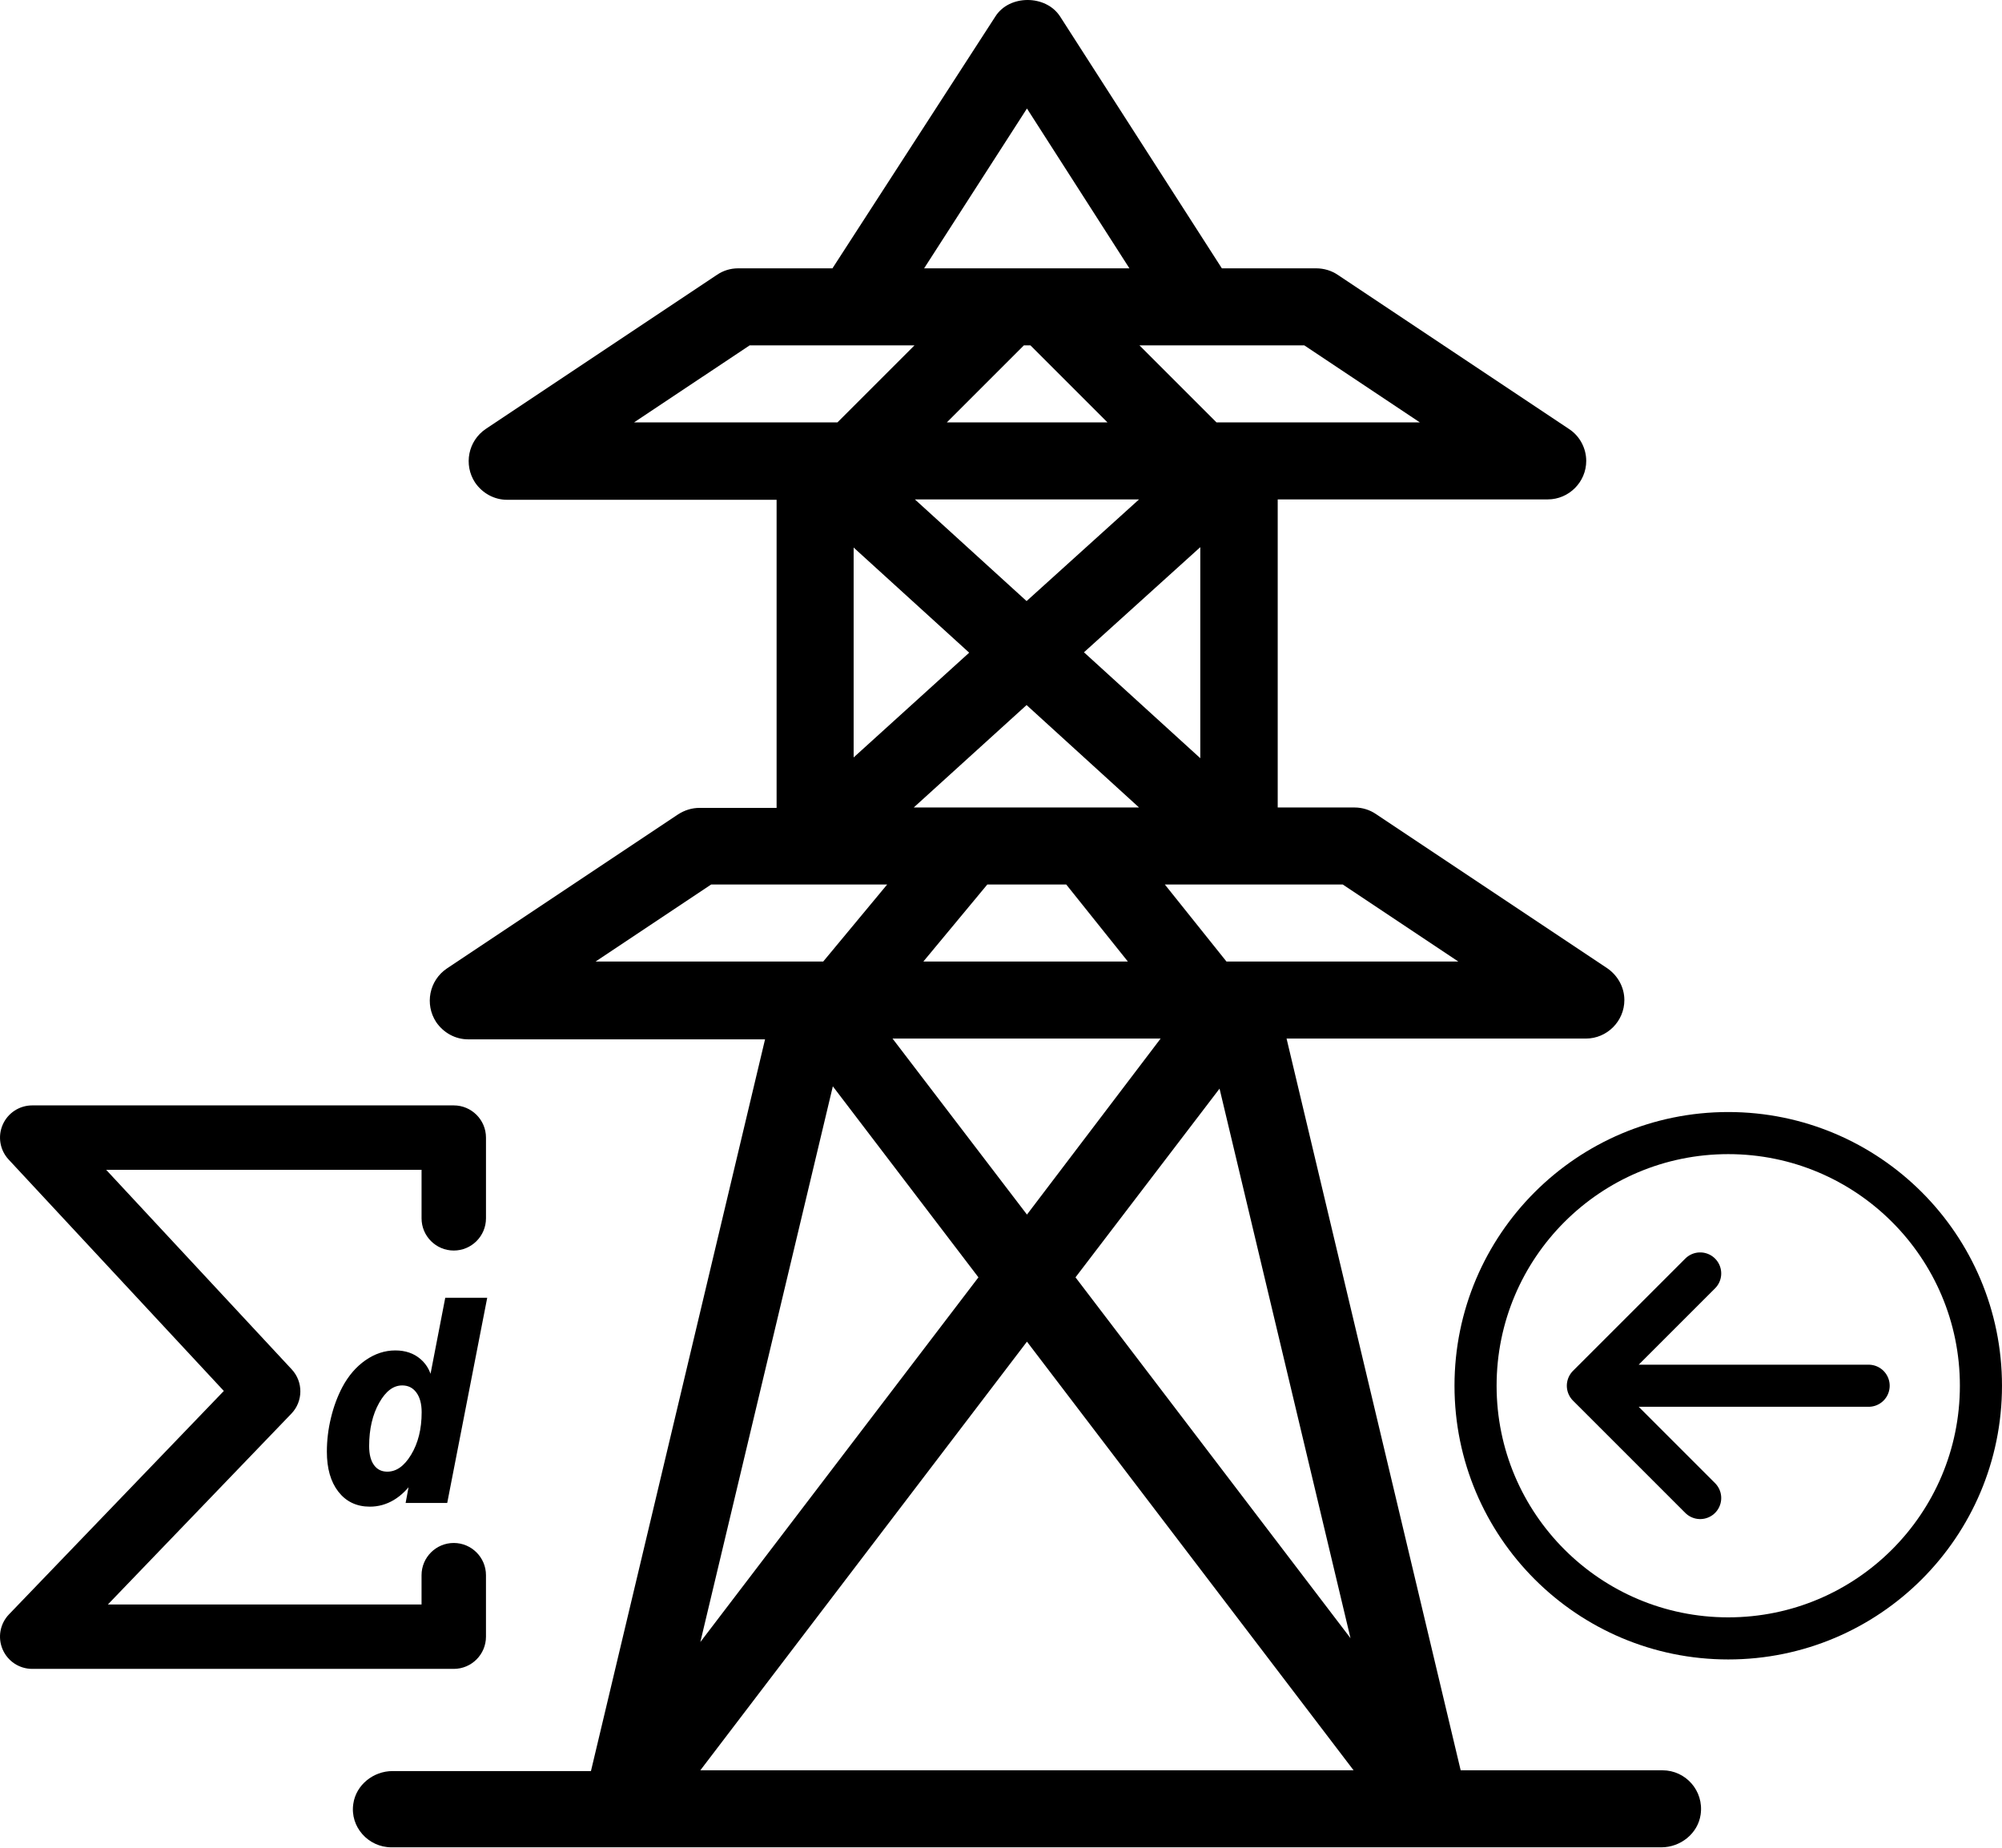
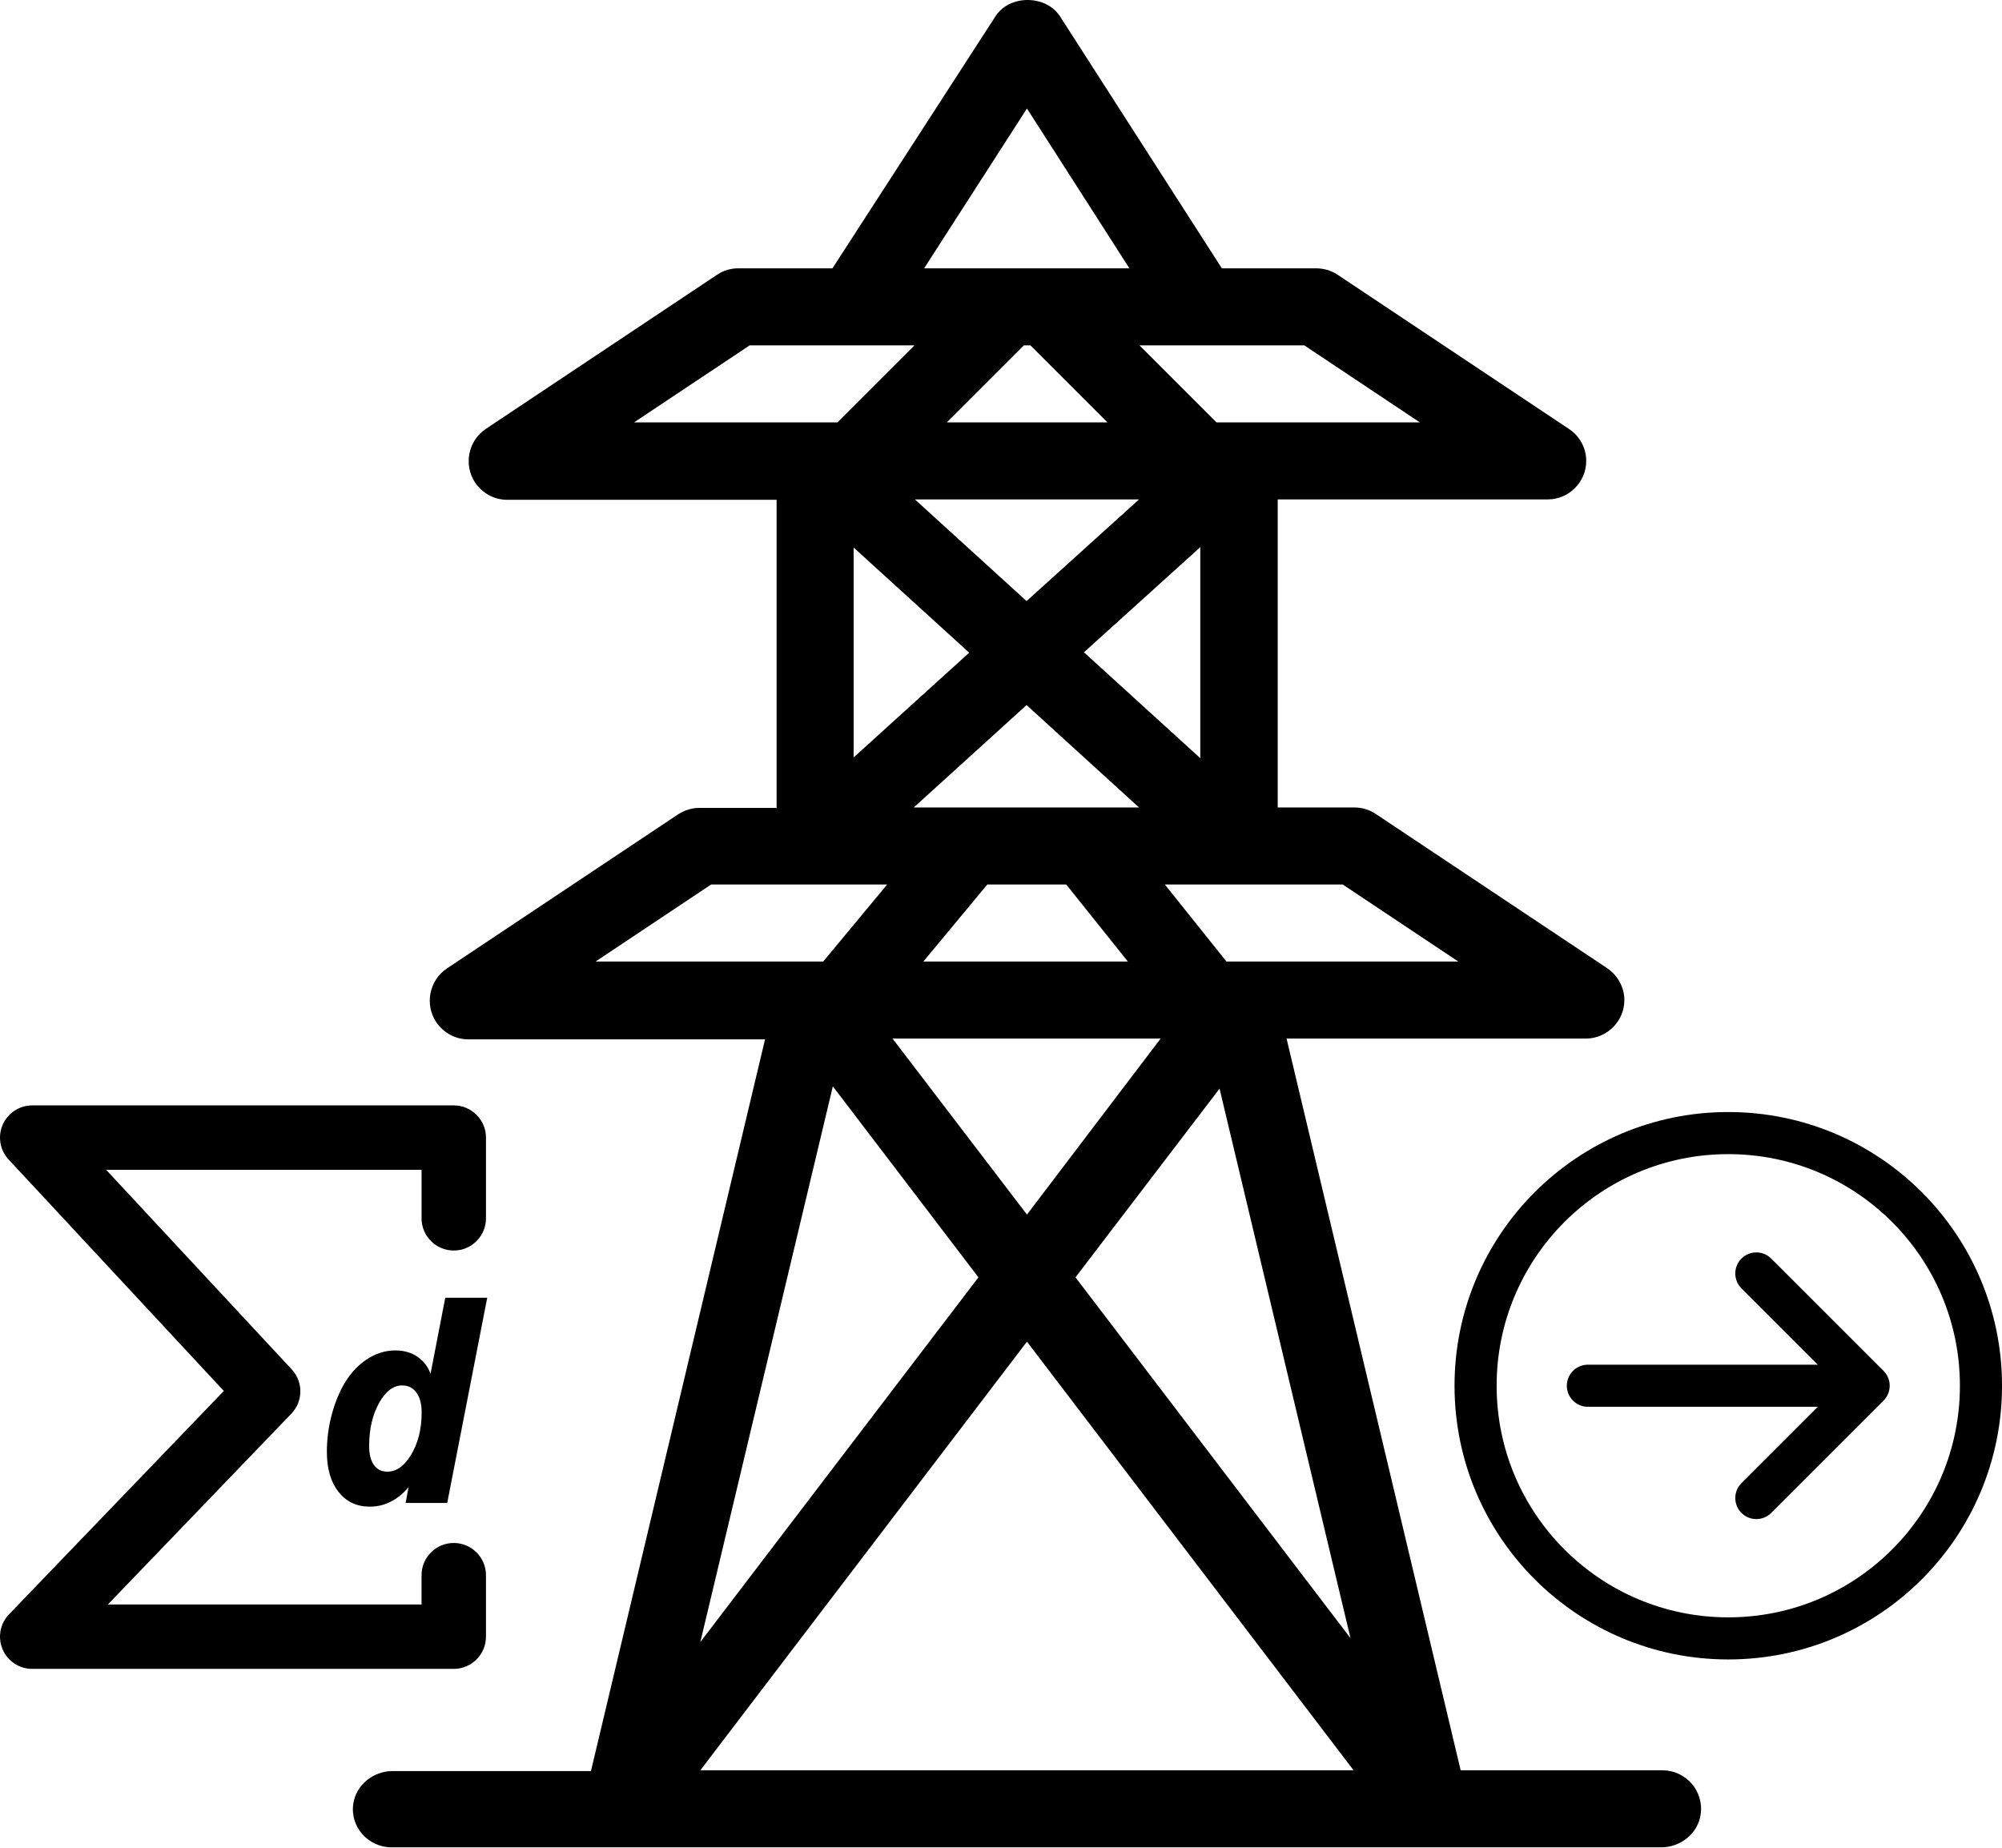
<svg xmlns="http://www.w3.org/2000/svg" fill="#000000" height="800" width="866.871" version="1.1" id="Layer_1" viewBox="0 0 554.421 511.653" xml:space="preserve">
  <defs id="defs2">
    <rect x="42.432" y="239.069" width="60.026" height="68.305" id="rect4" />
    <rect x="34.153" y="202.846" width="142.82" height="178.008" id="rect3" />
    <rect x="49.677" y="309.444" width="102.458" height="157.309" id="rect1" />
  </defs>
  <g id="g2" transform="translate(28.57394)">
    <g id="g1">
      <path d="M 431.827,490.32 H 375.934 L 327.72,287.653 h 82.88 c 5.867,0 10.667,-4.8 10.667,-10.667 0,-3.52 -1.813,-6.827 -4.8,-8.853 l -64,-42.667 c -1.707,-1.173 -3.84,-1.813 -5.867,-1.813 H 325.267 V 138.32 h 74.773 c 5.867,0 10.667,-4.8 10.667,-10.667 0,-3.52 -1.813,-6.933 -4.8,-8.853 l -64,-42.667 C 340.2,74.96 338.067,74.32 335.934,74.32 H 309.8 L 265,4.56 c -3.947,-6.08 -14.08,-6.08 -17.92,0 l -45.12,69.76 h -26.133 c -2.133,0 -4.16,0.64 -5.867,1.813 l -64,42.667 c -4.907,3.307 -6.187,9.92 -2.987,14.827 2.027,2.987 5.333,4.8 8.853,4.8 h 74.667 V 223.76 H 165.16 c -2.133,0 -4.16,0.64 -5.973,1.813 l -64,42.667 c -4.907,3.307 -6.187,9.92 -2.987,14.827 2.027,2.987 5.333,4.8 8.853,4.8 h 82.24 L 135.08,490.533 H 80.147 c -5.333,0 -10.133,3.84 -10.88,9.067 -0.96,6.4 4.16,12.053 10.56,12.053 h 351.68 c 5.333,0 10.133,-3.84 10.88,-9.067 0.96,-6.613 -4.16,-12.266 -10.56,-12.266 z m -86.4,-36.587 -76.16,-99.947 39.893,-52.267 z m -58.56,-230.08 h -62.4 L 255.72,195.28 Z m -15.254,-42.986 32.213,-29.12 V 210 Z m 12.16,85.653 h -56.64 l 17.707,-21.333 h 21.867 z m -75.946,-56.533 v -58.133 l 32,29.12 z M 292.84,287.653 255.827,336.4 218.6,287.653 Z m 50.453,-42.666 32,21.333 H 311.08 l -17.067,-21.333 z m -10.666,-149.334 32,21.333 h -56.32 L 286.974,95.653 Z m -76.8,-65.6 28.373,44.267 h -56.853 z m 22.293,86.934 h -44.48 l 21.333,-21.333 h 1.813 z m 8.747,21.333 -31.147,28.16 -30.933,-28.16 z m -139.84,-21.333 32,-21.333 h 45.653 l -21.333,21.333 z m -10.667,149.333 32,-21.333 h 48.747 L 199.4,266.32 Z m 65.707,34.56 40.32,52.907 -77.014,101.013 z m -36.694,189.44 90.453,-118.72 90.453,118.72 z" id="path1" />
    </g>
  </g>
-   <g style="fill:none" id="g3" transform="matrix(-6.621177,0,0,6.621177,550.7858,336.1241)">
+   <g style="fill:none" id="g3" transform="matrix(6.621177,0,0,6.621177,406.4395,336.1241)">
    <path d="M 16.772,7.202 H 5.029 m 11.743,0 -4.697,-4.697 M 16.772,7.202 12.075,11.899 M 0.332,7.202 c 0,5.837 4.732,10.569 10.569,10.569 5.837,0 10.569,-4.732 10.569,-10.569 0,-5.837 -4.732,-10.569 -10.569,-10.569 -5.837,0 -10.569,4.732 -10.569,10.569 z" stroke="#000000" stroke-width="1.761" stroke-linecap="round" stroke-linejoin="round" id="path1-9" />
  </g>
  <g style="fill:#000000" id="g4" transform="matrix(0.3223167,0,0,0.3223167,-10.74236,306.1624)">
    <g id="g1-4">
      <path d="M 395.527,97.043 V 55.352 h -270.99 l 159.46,171.507 c 9.983,10.749 9.848,27.458 -0.319,38.026 L 126.017,428.861 h 269.504 v -25.18 c 0,-15.256 12.413,-27.668 27.674,-27.668 15.256,0 27.681,12.412 27.681,27.668 v 52.848 c 0,15.262 -12.419,27.681 -27.681,27.681 H 61.014 c -11.106,0 -21.107,-6.603 -25.464,-16.834 -4.359,-10.226 -2.189,-22.012 5.509,-30.026 L 225.643,245.386 40.743,46.521 C 33.251,38.453 31.247,26.723 35.642,16.622 40.042,6.525 50.005,0 61.014,0 h 362.188 c 15.255,0 27.68,12.413 27.68,27.68 v 69.363 c 0,15.259 -12.419,27.677 -27.68,27.677 -15.262,0 -27.675,-12.412 -27.675,-27.677 z" id="path1-8" />
    </g>
  </g>
  <text xml:space="preserve" style="font-style:italic;font-variant:normal;font-weight:bold;font-stretch:normal;font-size:73.329px;font-family:Monospace;-inkscape-font-specification:'Monospace, Bold Italic';font-variant-ligatures:normal;font-variant-caps:normal;font-variant-numeric:normal;font-variant-east-asian:normal;text-align:start;writing-mode:lr-tb;direction:ltr;text-anchor:start;fill:#000000;fill-opacity:1;stroke:#000000;stroke-width:1.1" x="88.71" y="415.717" id="text4">
    <tspan id="tspan4" style="font-style:italic;font-variant:normal;font-weight:bold;font-stretch:normal;font-size:73.329px;font-family:Monospace;-inkscape-font-specification:'Monospace, Bold Italic';font-variant-ligatures:normal;font-variant-caps:normal;font-variant-numeric:normal;font-variant-east-asian:normal;fill:#000000;fill-opacity:1;stroke:#000000;stroke-width:1.1" x="88.71" y="415.717">d</tspan>
  </text>
</svg>
